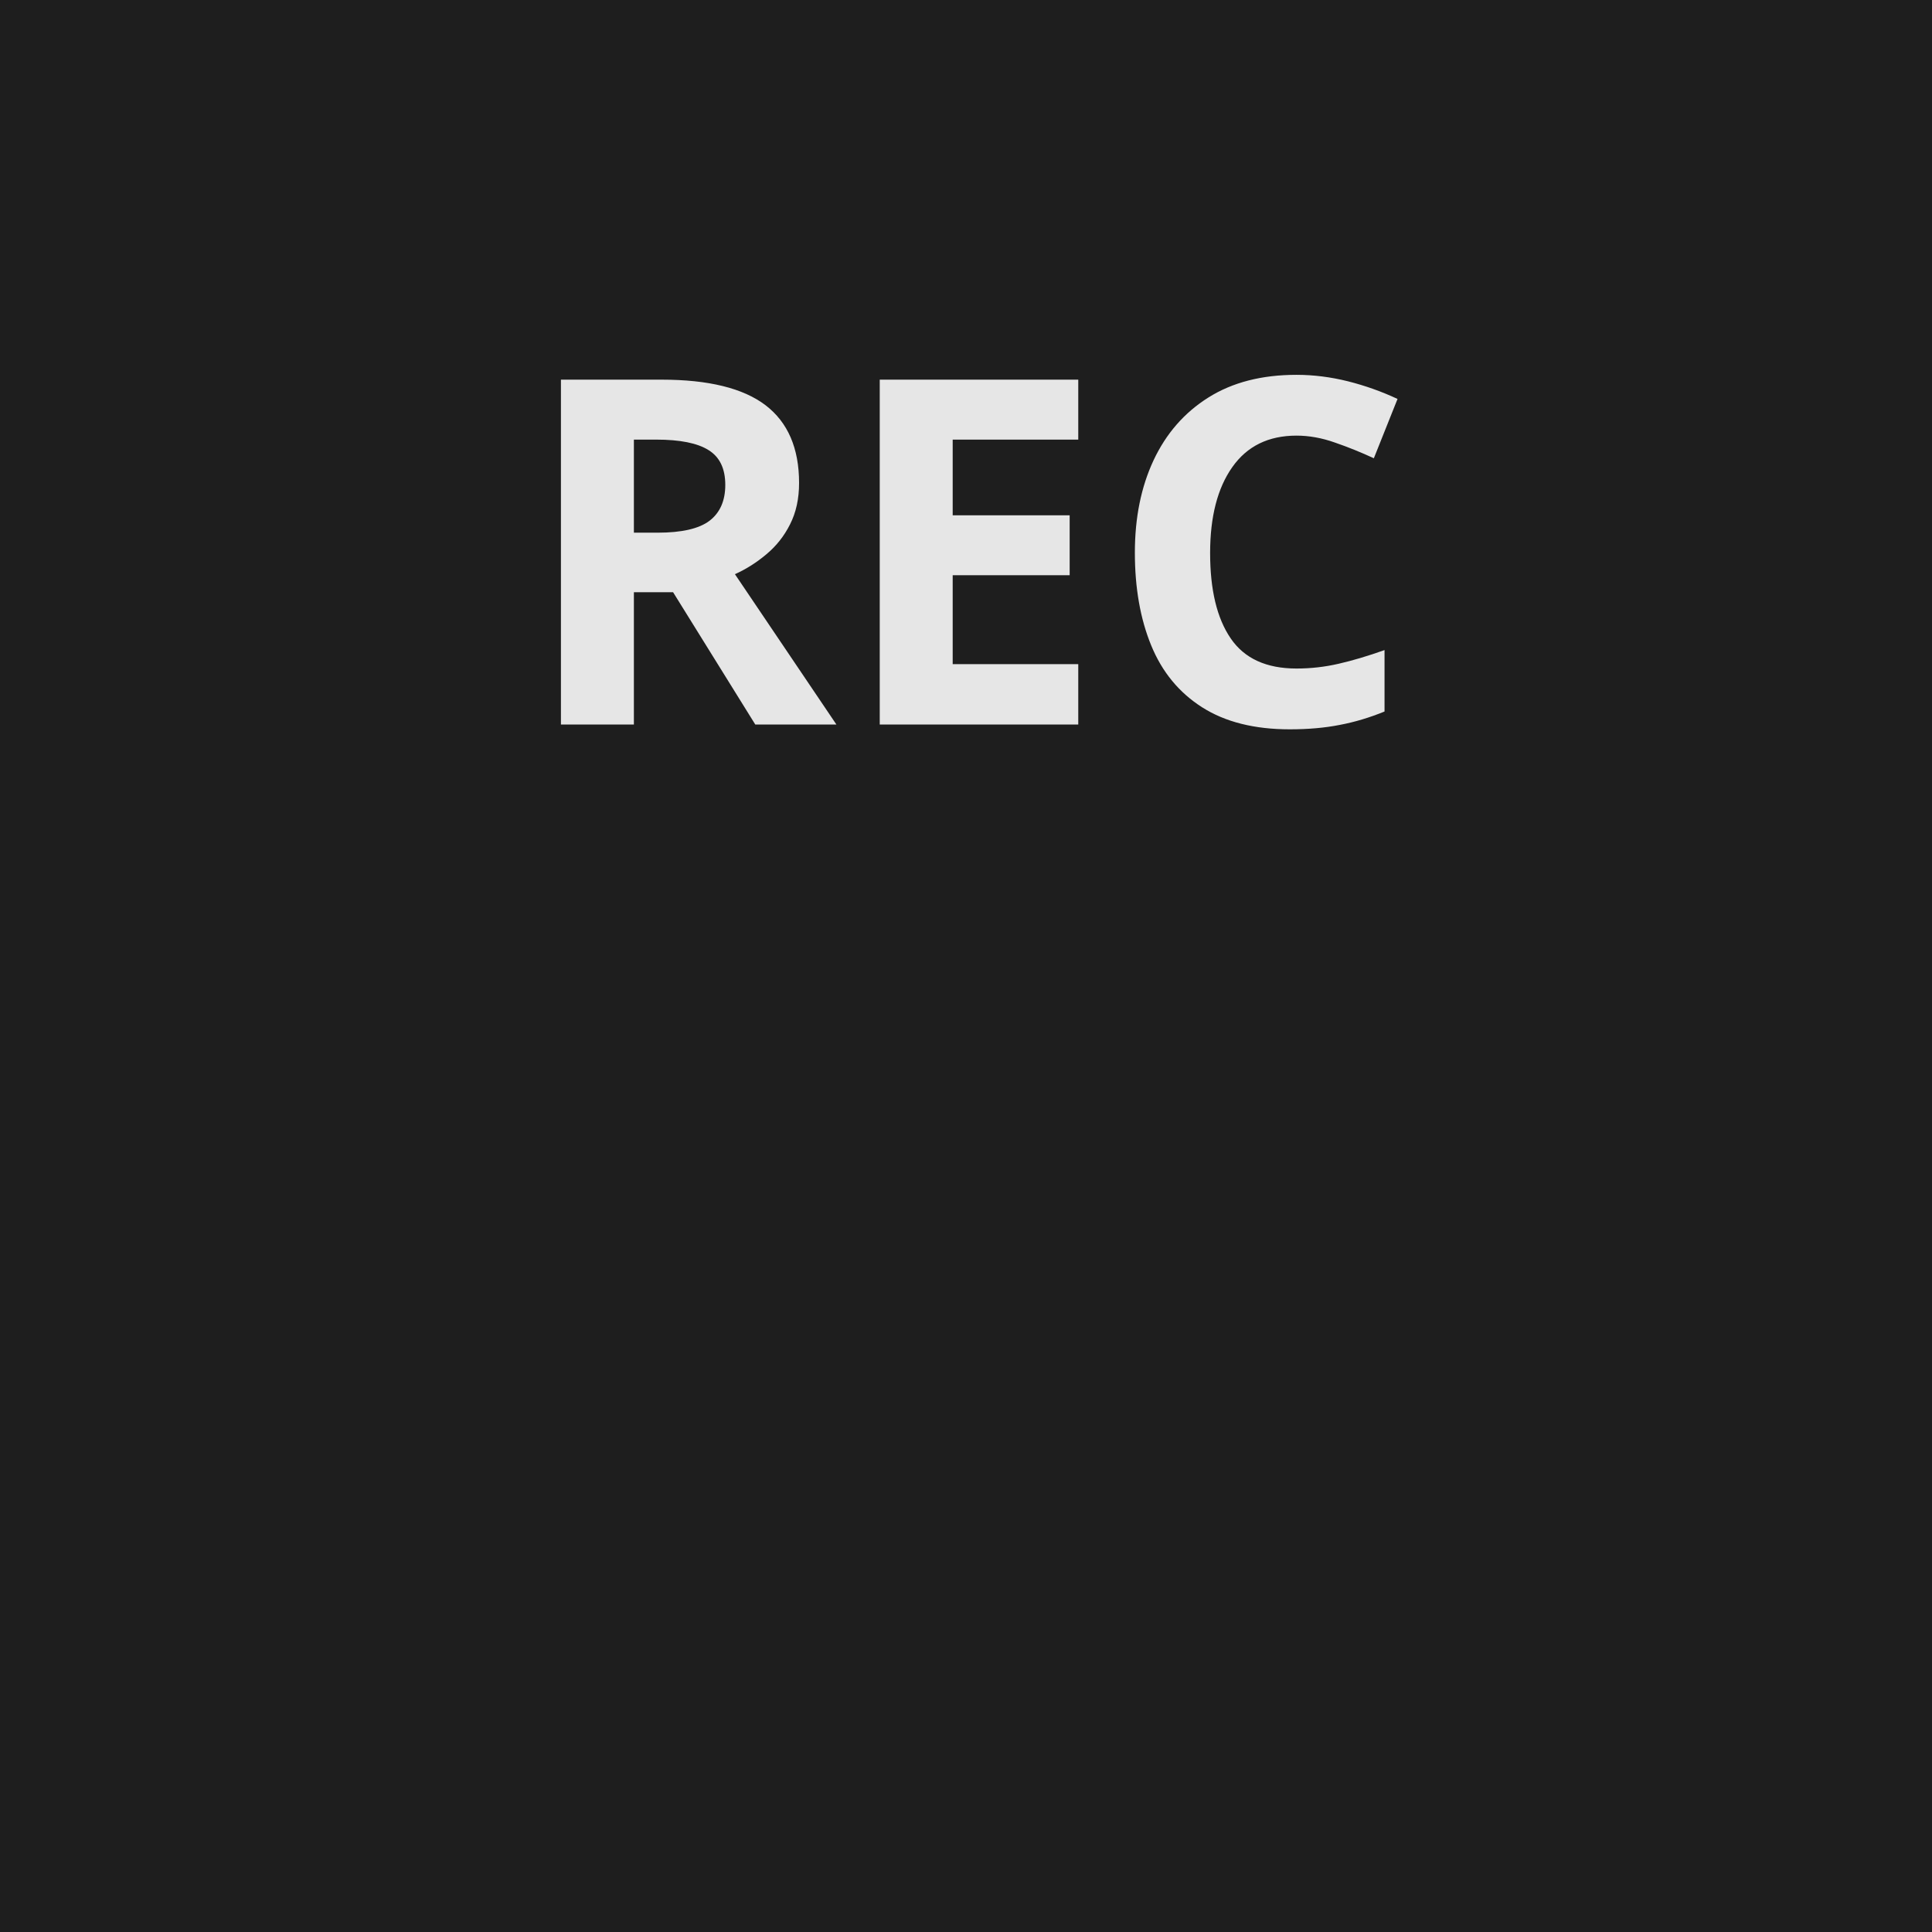
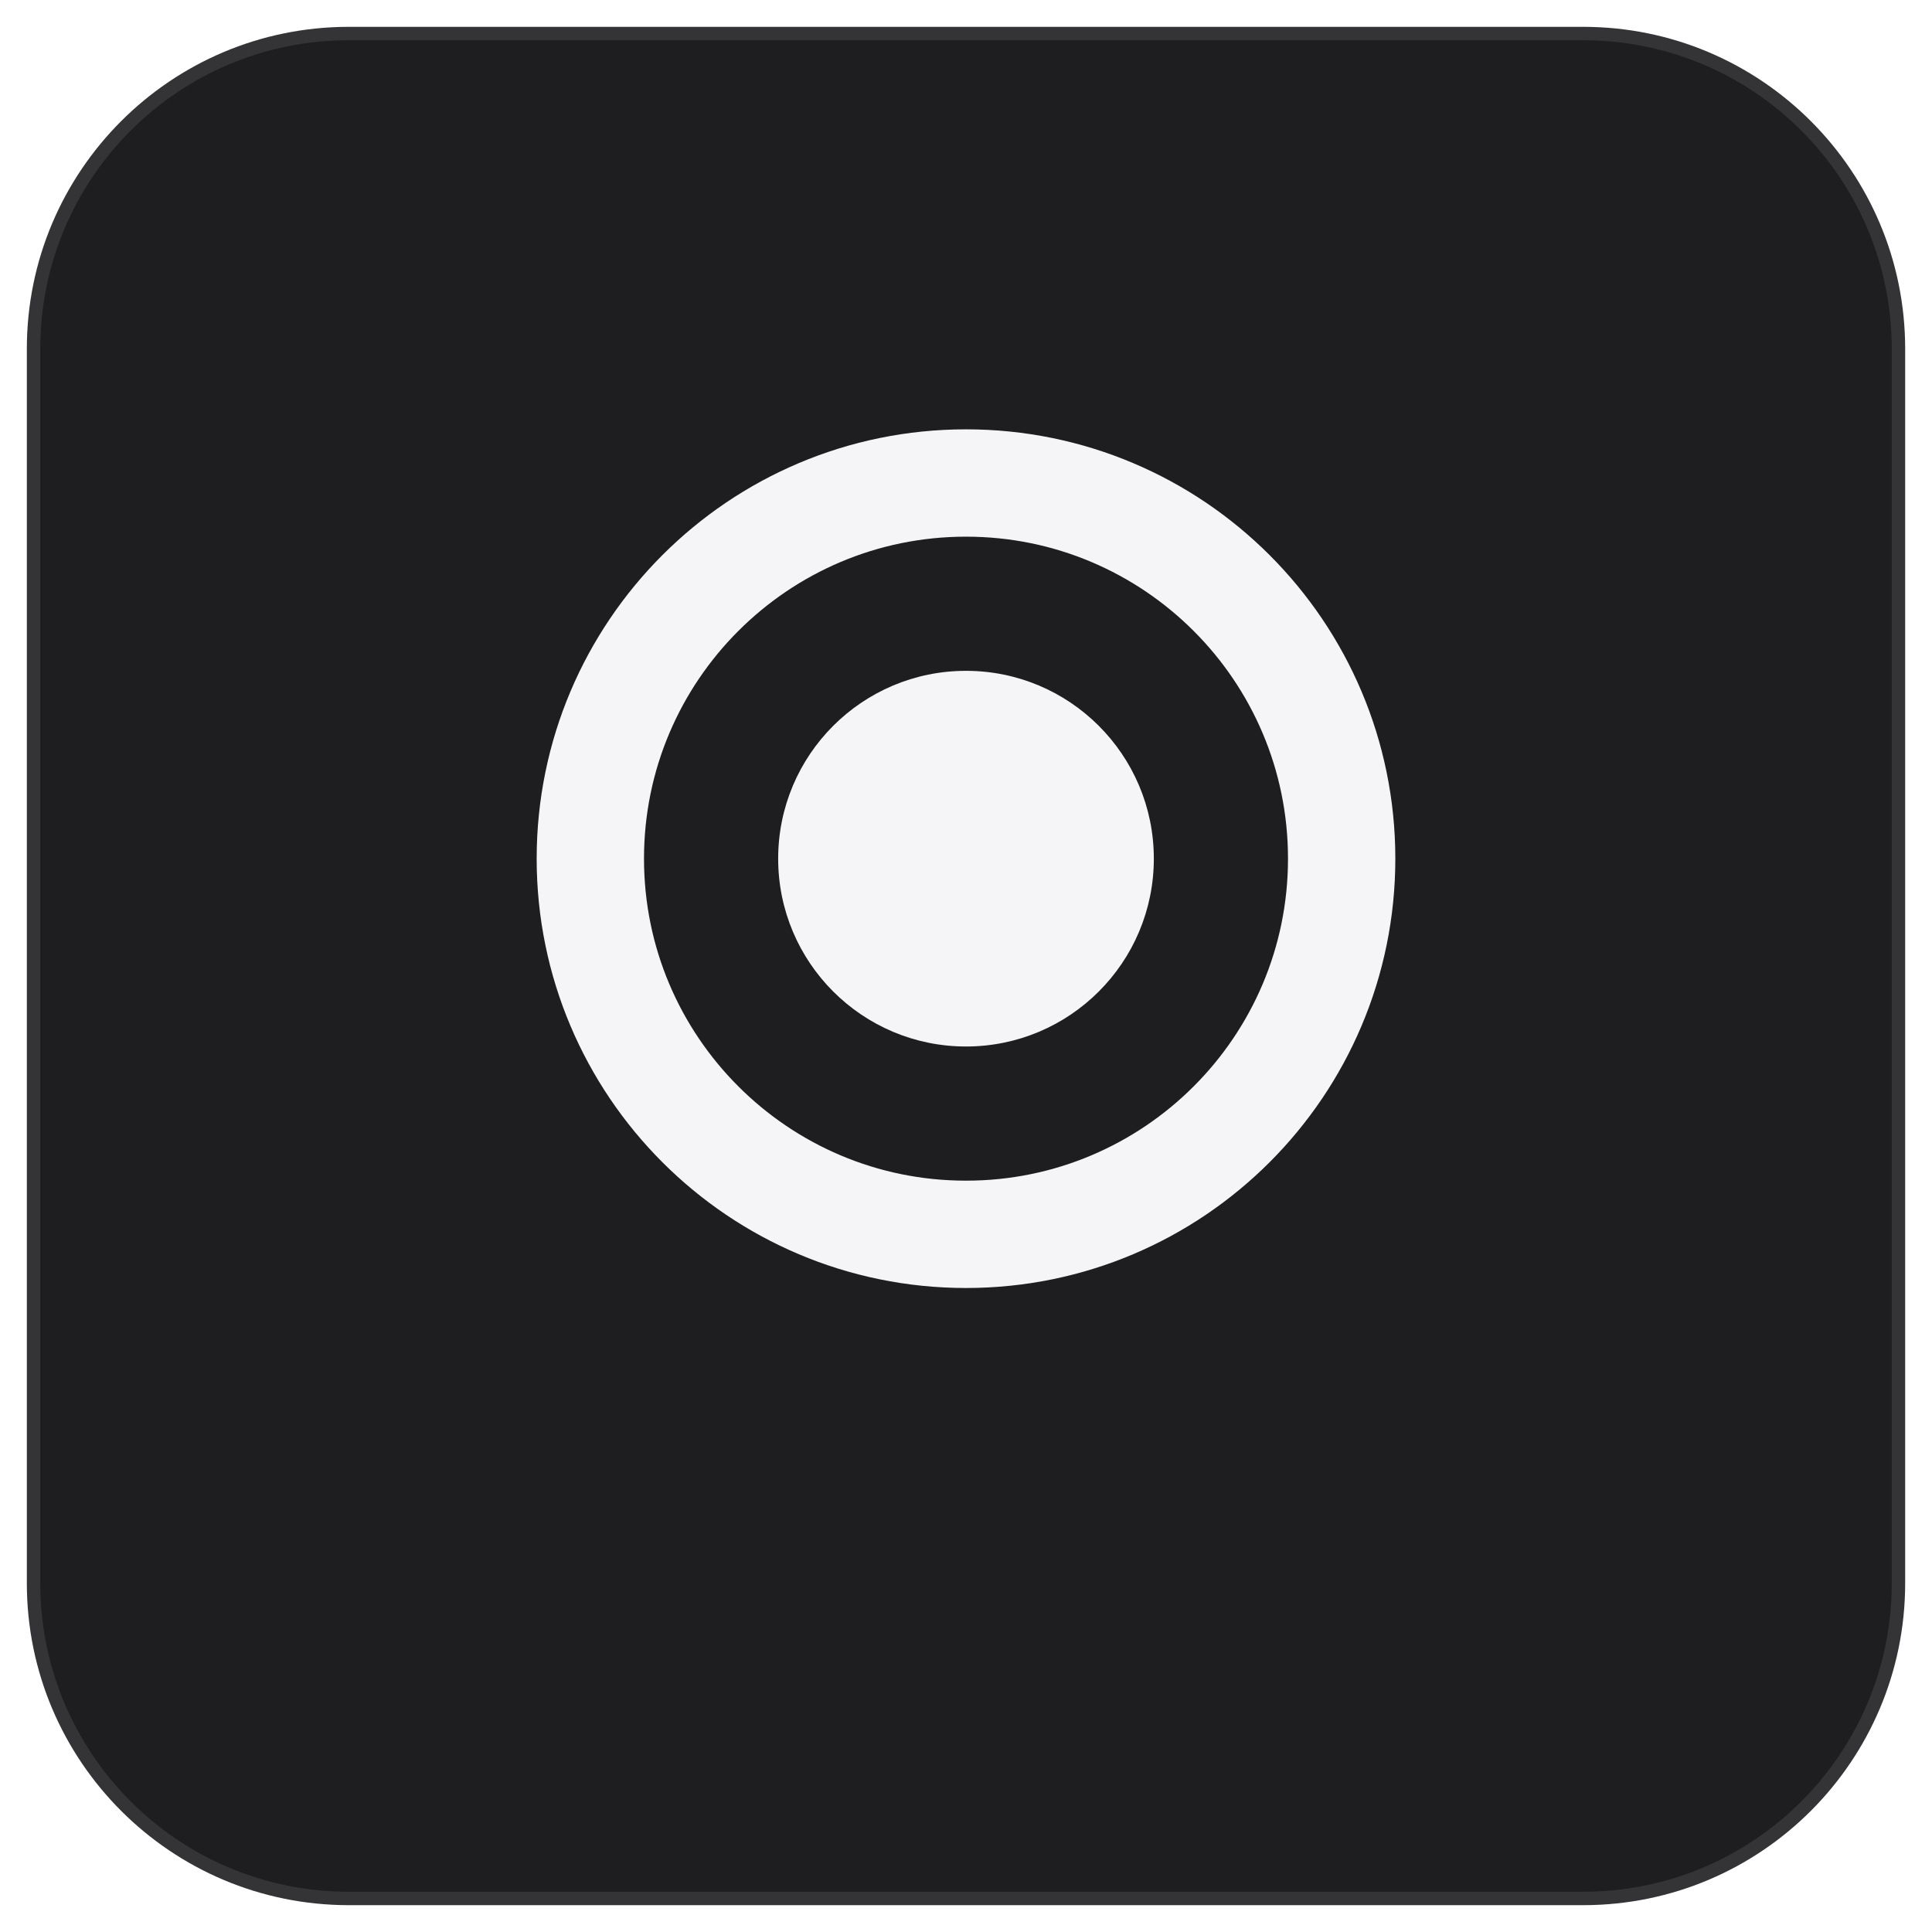
- <svg xmlns="http://www.w3.org/2000/svg" width="144" height="144" viewBox="0 0 144 144">
-   <rect width="144" height="144" fill="#1e1e1e" />
-   <text x="72" y="54" font-family="Segoe UI, sans-serif" font-size="36" font-weight="600" text-anchor="middle" fill="#e6e6e6">REC</text>
+ <svg xmlns="http://www.w3.org/2000/svg" viewBox="0 0 144 144">
+   <rect x="2" y="2" width="140" height="140" rx="24" fill="#1E1E21" stroke="rgba(255,255,255,0.10)" stroke-width="2" />
+   <g transform="translate(0 -8)">
+     <circle cx="72" cy="72" r="28" fill="none" stroke="#F5F5F7" stroke-width="8" />
+     <circle cx="72" cy="72" r="14" fill="#F5F5F7" />
+   </g>
</svg>
